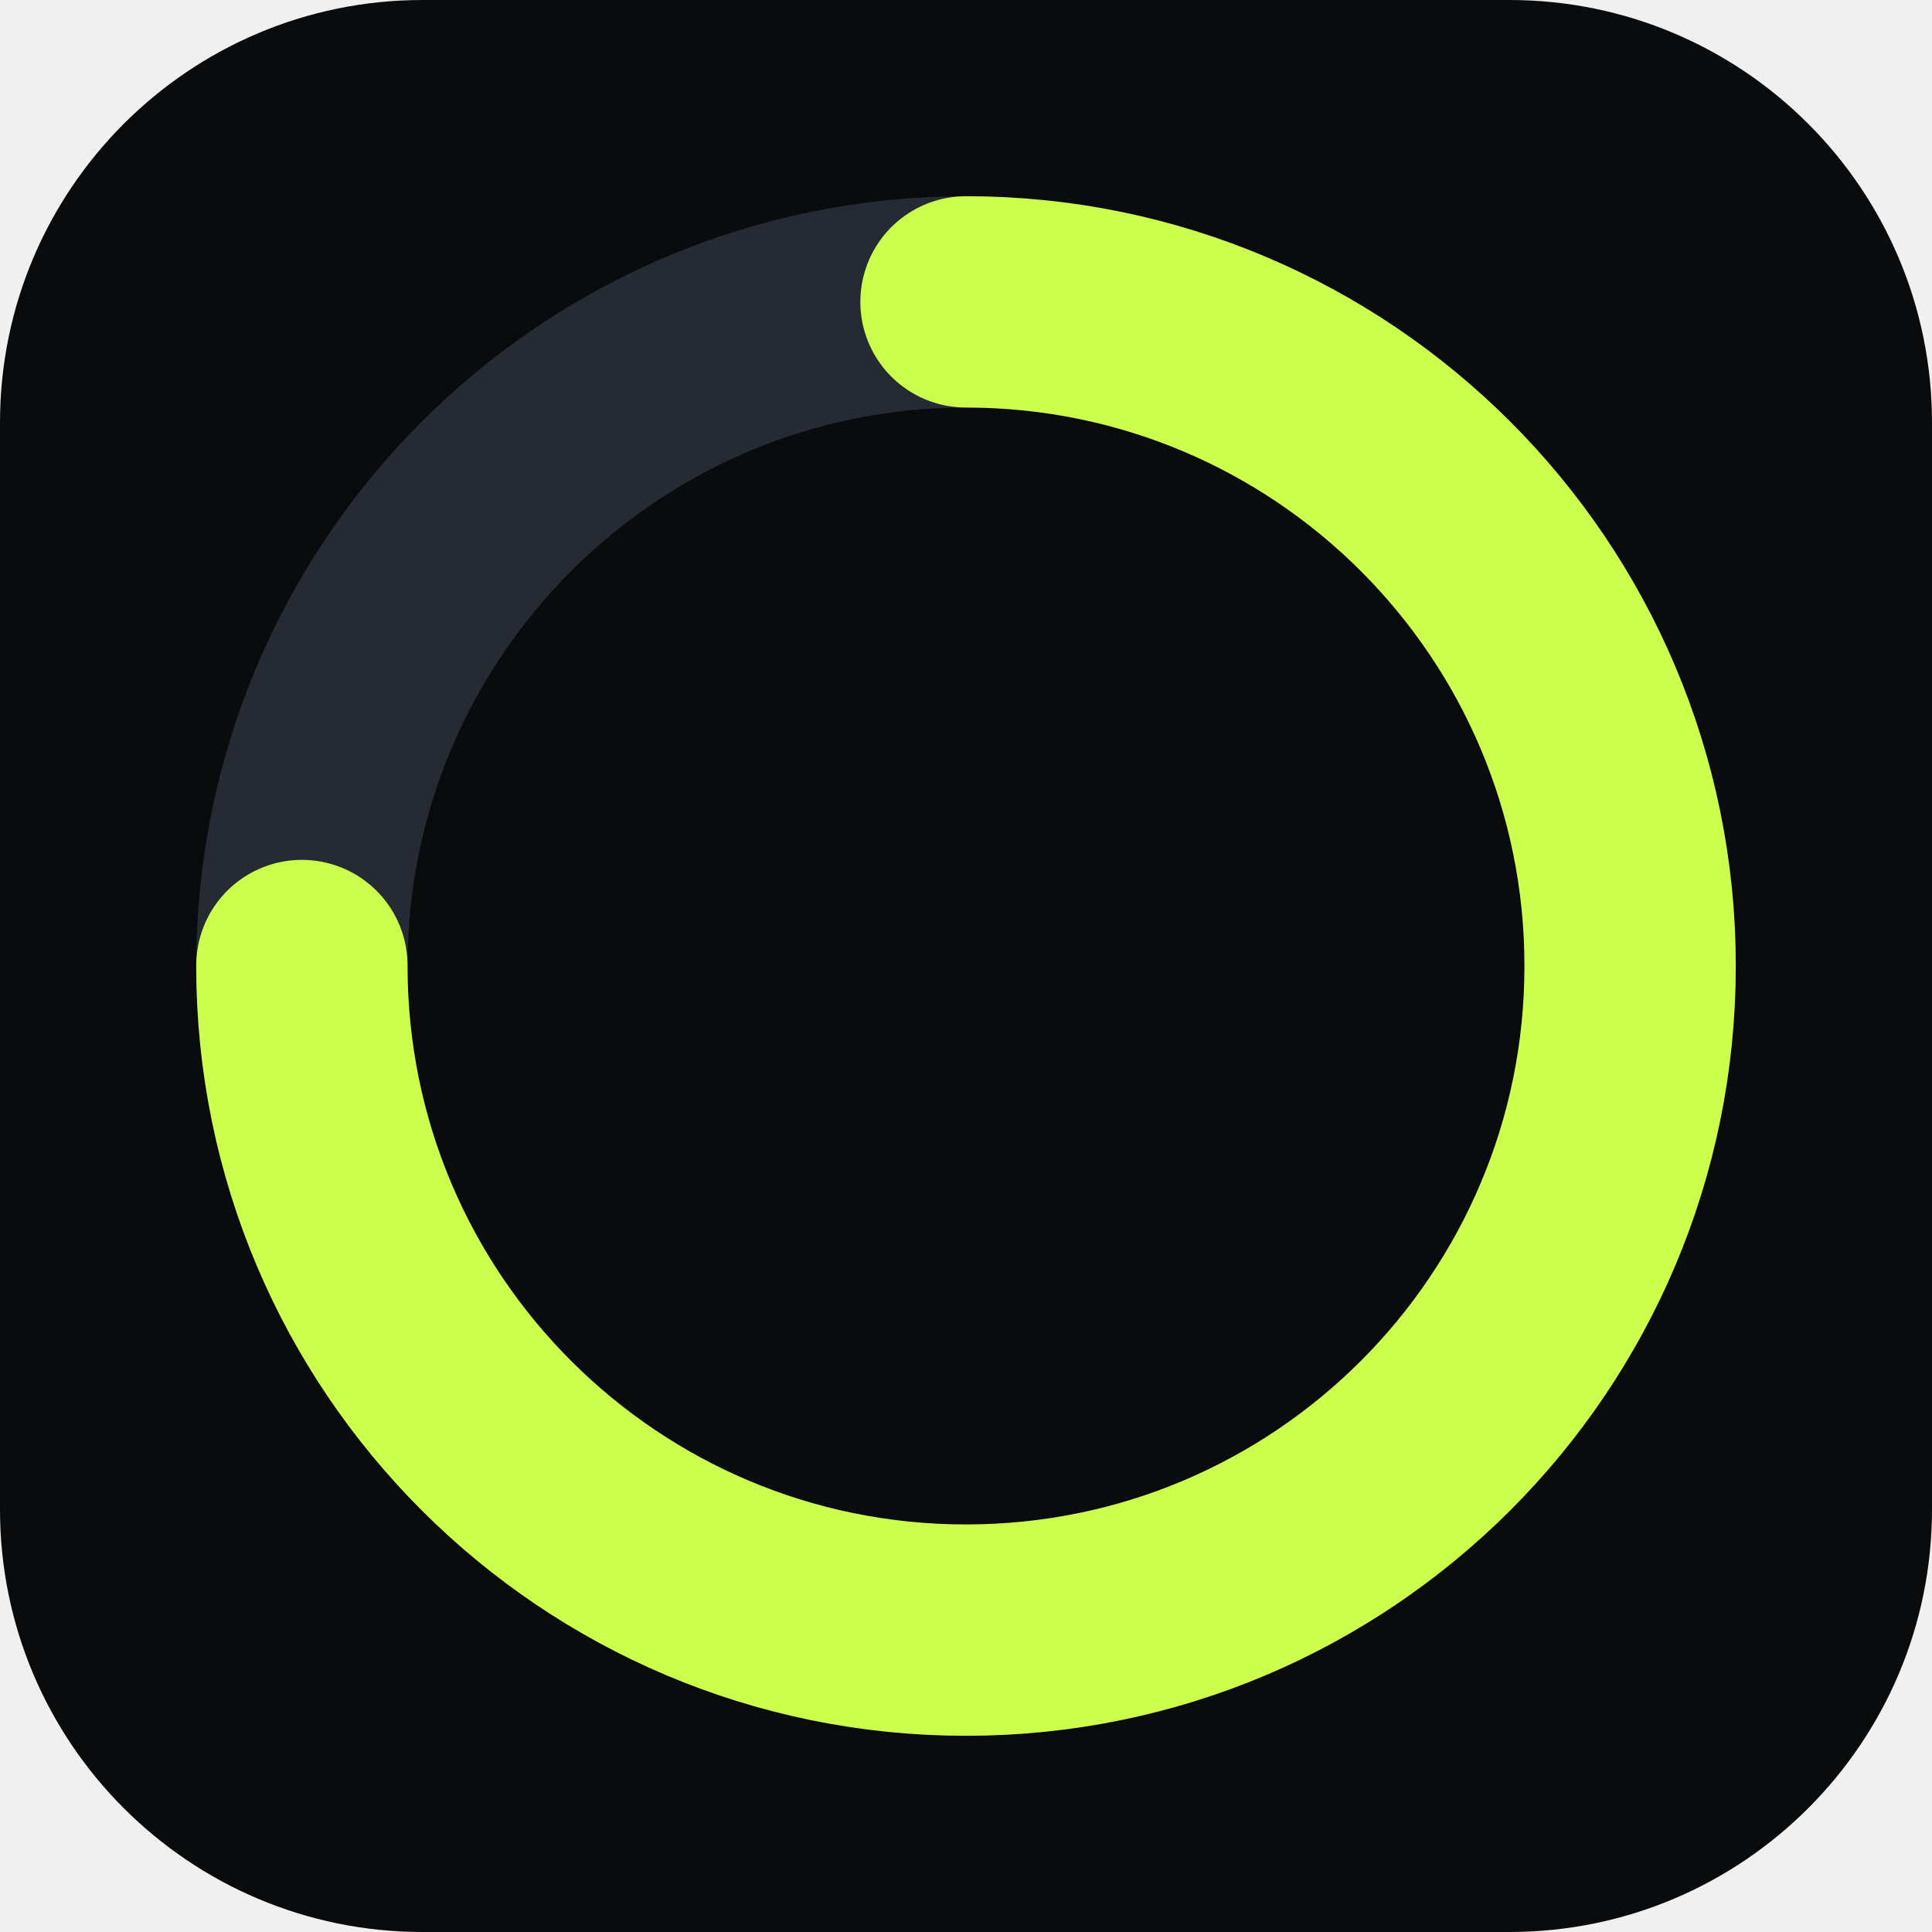
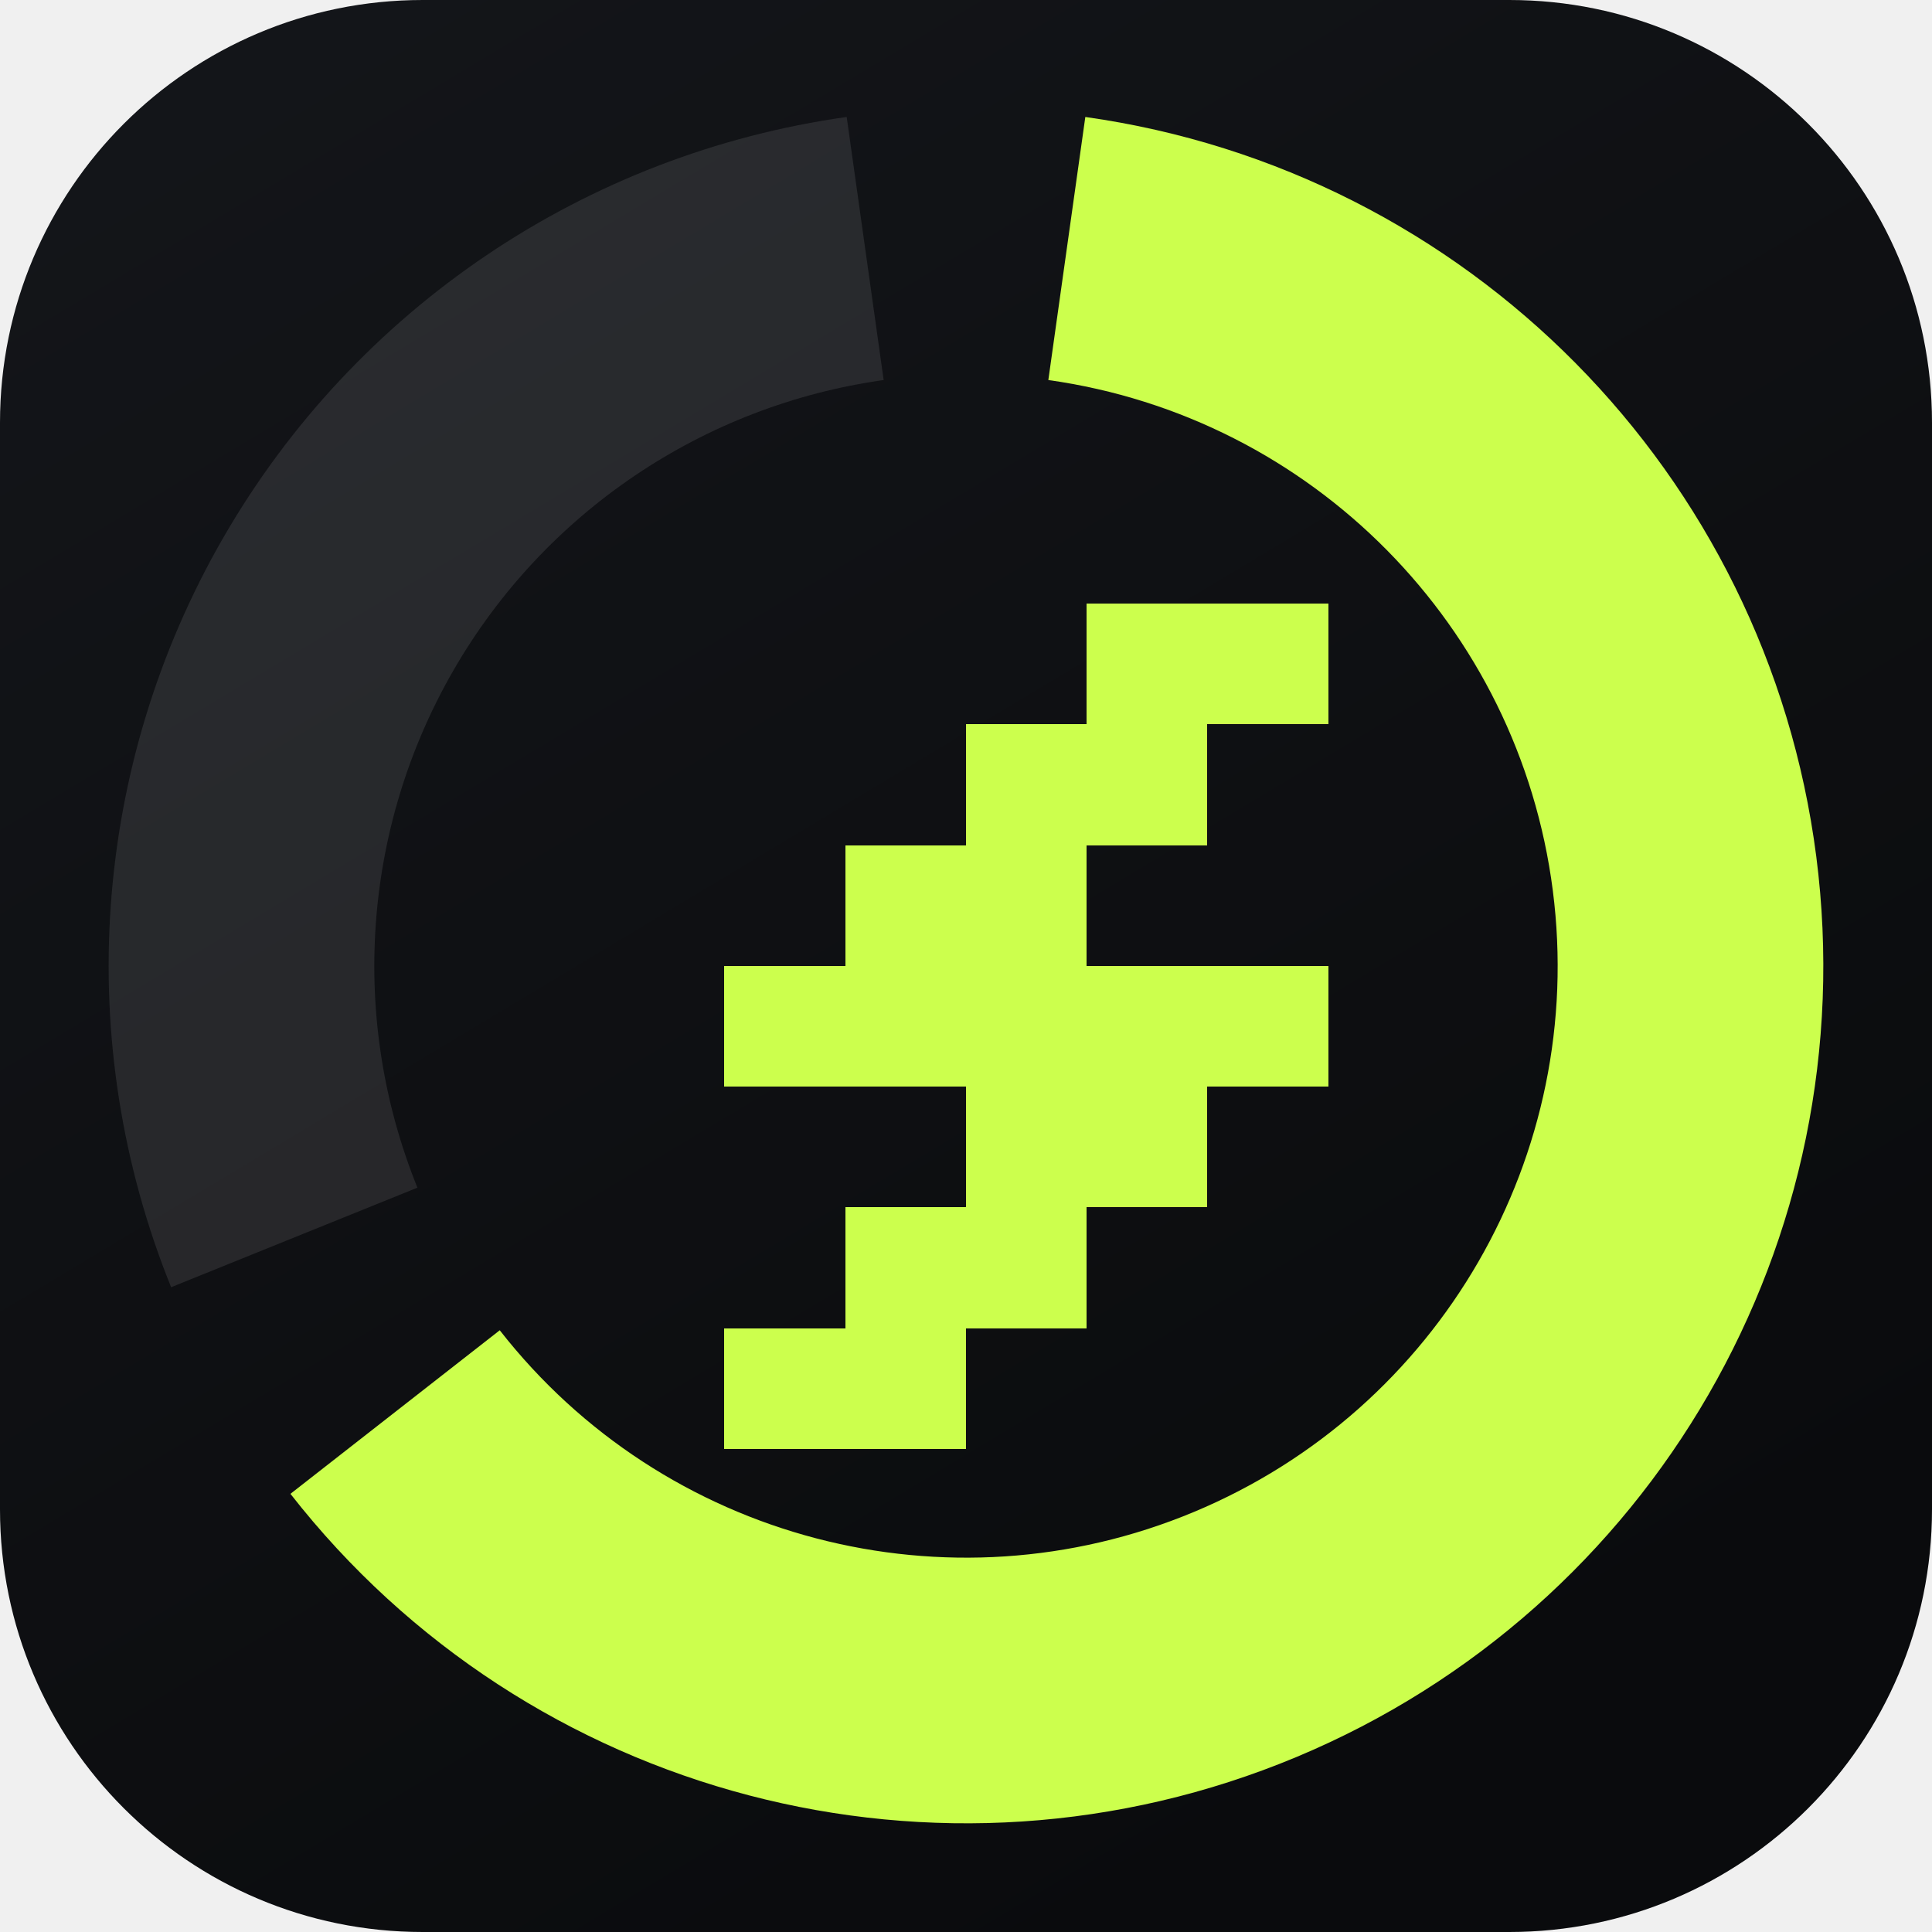
- <svg xmlns="http://www.w3.org/2000/svg" viewBox="0 0 64 64">
-   <rect width="64" height="64" rx="14" fill="#0a0b0d" />
-   <g fill="none" stroke-width="7" transform="rotate(-90 32 32)">
-     <circle cx="32" cy="32" r="22" stroke="#262a32" />
-     <circle cx="32" cy="32" r="22" stroke="#ccff4d" stroke-linecap="round" stroke-dasharray="103.7 138.2" />
+ <svg xmlns="http://www.w3.org/2000/svg" viewBox="0 0 16 16" width="16" height="16">
+   <defs>
+     <linearGradient id="bg" x1="0" y1="0" x2="0.6" y2="1">
+       <stop offset="0" stop-color="#14161A" />
+       <stop offset="1" stop-color="#0A0B0D" />
+     </linearGradient>
+   </defs>
+   <rect width="16" height="16" rx="3.5" fill="url(#bg)" />
+   <path d="M2.437 10.248 A6.0 6.0 0 0 1 7.165 2.058" fill="none" stroke="#FFFFFF" stroke-opacity="0.1" stroke-width="2.2" />
+   <path d="M8.835 2.058 A6.0 6.0 0 1 1 3.272 11.694" fill="none" stroke="#CCFF4D" stroke-width="2.2" />
+   <g fill="#CCFF4D" shape-rendering="crispEdges">
+     <rect x="9" y="5" width="1" height="1" />
+     <rect x="10" y="5" width="1" height="1" />
+     <rect x="8" y="6" width="1" height="1" />
+     <rect x="9" y="6" width="1" height="1" />
+     <rect x="7" y="7" width="1" height="1" />
+     <rect x="8" y="7" width="1" height="1" />
+     <rect x="6" y="8" width="1" height="1" />
+     <rect x="7" y="8" width="1" height="1" />
+     <rect x="8" y="8" width="1" height="1" />
+     <rect x="9" y="8" width="1" height="1" />
+     <rect x="10" y="8" width="1" height="1" />
+     <rect x="8" y="9" width="1" height="1" />
+     <rect x="9" y="9" width="1" height="1" />
+     <rect x="7" y="10" width="1" height="1" />
+     <rect x="8" y="10" width="1" height="1" />
+     <rect x="6" y="11" width="1" height="1" />
+     <rect x="7" y="11" width="1" height="1" />
  </g>
</svg>
